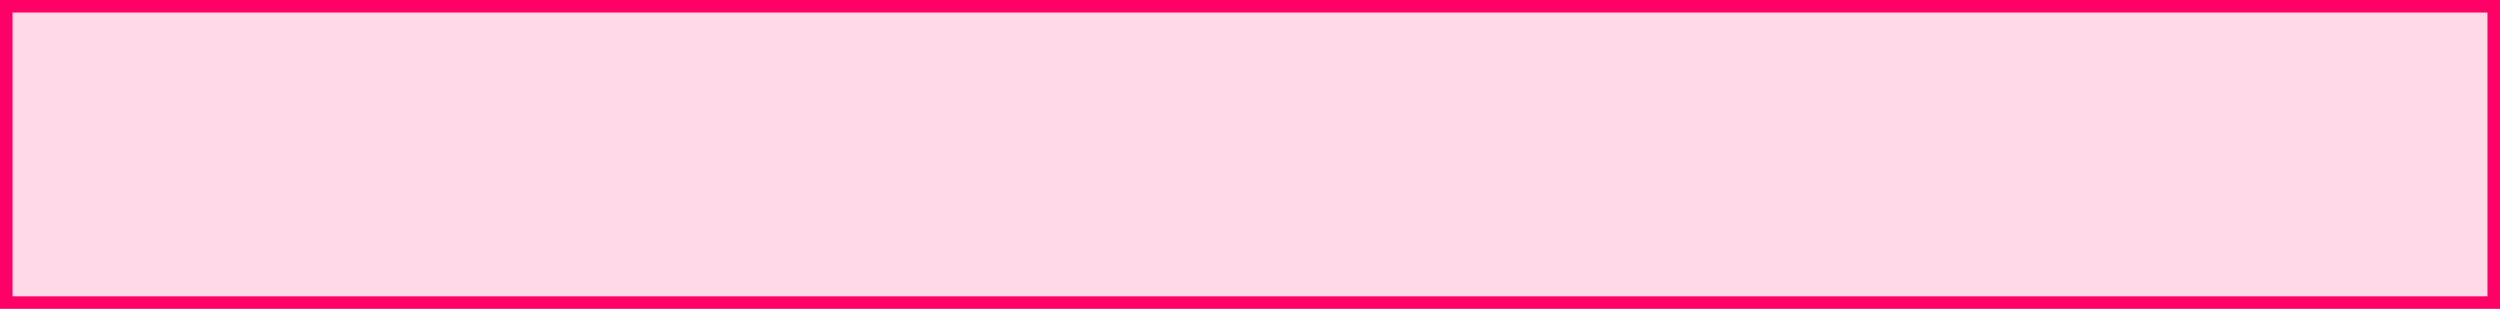
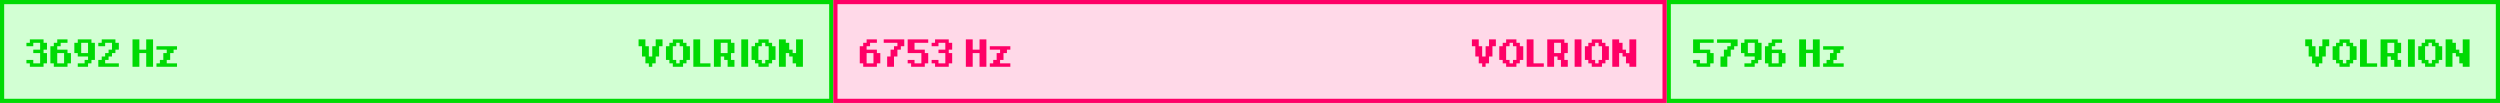
- <svg xmlns="http://www.w3.org/2000/svg" width="599" height="74" viewBox="0 0 599 74" fill="none">
-   <rect x="1.5" y="1.5" width="596" height="71" fill="#FFD9E8" stroke="#FF0066" stroke-width="3" />
+ <svg xmlns="http://www.w3.org/2000/svg" width="1797" height="74" viewBox="0 0 1797 74" fill="none">
+   <rect width="1797" height="74" fill="#D9D9D9" />
+   <rect x="1.5" y="1.5" width="596" height="71" fill="#D2FFD3" stroke="#00DA04" stroke-width="3" />
+   <path d="M471.308 45.538H468.846V48H466.385V45.538H463.923V40.615H461.462V33.231H459V28.308H463.923V33.231H466.385V40.615H468.846V33.231H471.308V28.308H476.231V33.231H473.769V40.615H471.308V45.538ZM490.995 45.538V48H483.611V45.538H481.149V43.077H478.688V33.231H481.149V30.769H483.611V28.308H490.995V30.769H493.457V33.231H495.918V43.077H493.457V45.538H490.995ZM488.534 30.769H486.072V33.231H483.611V43.077H486.072V45.538H488.534V43.077H490.995V33.231H488.534V30.769ZM498.375 48V28.308H503.298V45.538H510.683V48H498.375ZM513.156 48V28.308H525.464V30.769H527.925V38.154H525.464V43.077H527.925V48H523.002V43.077H520.541V40.615H518.079V48H513.156ZM523.002 30.769H518.079V38.154H523.002V30.769ZM532.837 48V28.308H537.76V48H532.837ZM552.526 45.538V48H545.142V45.538H542.68V43.077H540.219V33.231H542.68V30.769H545.142V28.308H552.526V30.769H554.988V33.231H557.45V43.077H554.988V45.538H552.526ZM550.065 30.769H547.603V33.231H545.142V43.077H547.603V45.538H550.065V43.077H552.526V33.231H550.065V30.769ZM559.906 48V28.308H564.829V30.769H567.291V35.692H569.752V38.154H572.214V28.308H577.137V48H572.214V45.538H569.752V40.615H567.291V38.154H564.829V48H559.906Z" fill="#00DA04" />
+   <path d="M31.308 45.538V48H21.462V45.538H19V43.077H23.923V45.538H28.846V38.154H23.923V35.692H28.846V30.769H23.923V33.231H19V30.769H21.462V28.308H31.308V30.769H33.769V35.692H31.308V38.154H33.769V45.538H31.308ZM48.526 45.538V48H38.68V45.538H36.219V33.231H38.68V30.769H41.142V28.308H48.526V30.769H43.603V33.231H41.142V35.692H48.526V38.154H50.988V45.538H48.526ZM46.065 45.538V38.154H41.142V45.538H46.065ZM65.745 45.538H63.284V48H55.899V45.538H60.822V43.077H63.284V40.615H55.899V38.154H53.438V30.769H55.899V28.308H65.745V30.769H68.207V43.077H65.745V45.538ZM63.284 30.769H58.361V38.154H63.284V30.769ZM70.656 48V43.077H73.118V40.615H75.579V38.154H78.041V35.692H80.502V30.769H75.579V33.231H70.656V30.769H73.118V28.308H82.964V30.769H85.425V35.692H82.964V38.154H80.502V40.615H78.041V43.077H75.579V45.538H85.425V48H70.656ZM95.25 48V28.308H100.173V35.692H105.096V28.308H110.019V48H105.096V38.154H100.173V48H95.25ZM112.469 48V45.538H114.93V43.077H117.392V38.154H119.853V35.692H112.469V33.231H127.238V35.692H124.776V38.154H122.315V43.077H119.853V45.538H127.238V48H112.469Z" fill="#00DA04" />
+   <rect x="1199.5" y="1.5" width="596" height="71" fill="#D2FFD3" stroke="#00DA04" stroke-width="3" />
+   <path d="M1669.31 45.538H1666.85V48H1664.38V45.538H1661.92V40.615H1659.46V33.231H1657V28.308H1661.92V33.231H1664.38V40.615H1666.85V33.231H1669.31V28.308H1674.23V33.231H1671.77V40.615H1669.31V45.538ZM1689 45.538V48H1681.61V45.538H1679.15V43.077H1676.69V33.231H1679.15V30.769H1681.61V28.308H1689V30.769H1691.46V33.231H1693.92V43.077H1691.46V45.538H1689ZM1686.53 30.769H1684.07V33.231H1681.61V43.077H1684.07V45.538H1686.53V43.077H1689V33.231H1686.53V30.769ZM1696.38 48V28.308H1701.3V45.538H1708.68V48H1696.38ZM1711.16 48V28.308H1723.46V30.769H1725.93V38.154H1723.46V43.077H1725.93V48H1721V43.077H1718.54V40.615H1716.08V48H1711.16ZM1721 30.769H1716.08V38.154H1721V30.769ZM1730.84 48V28.308H1735.76V48H1730.84ZM1750.53 45.538V48H1743.14V45.538H1740.68V43.077H1738.22V33.231H1740.68V30.769H1743.14V28.308H1750.53V30.769H1752.99V33.231H1755.45V43.077H1752.99V45.538H1750.53ZM1748.06 30.769H1745.6V33.231H1743.14V43.077H1745.6V45.538H1748.06V43.077H1750.53V33.231H1748.06V30.769ZM1757.91 48V28.308H1762.83V30.769H1765.29V35.692H1767.75V38.154H1770.21V28.308H1775.14V48H1770.21V45.538H1767.75V40.615H1765.29V38.154H1762.83V48H1757.91Z" fill="#00DA04" />
+   <path d="M1229.31 45.538V48H1219.46V45.538H1217V43.077H1221.92V45.538H1226.85V38.154H1217V28.308H1231.77V30.769H1221.92V35.692H1229.31V38.154H1231.77V45.538H1229.31ZM1236.68 48V40.615H1239.14V35.692H1241.6V33.231H1244.06V30.769H1234.22V28.308H1248.99V33.231H1246.53V35.692H1244.06V40.615H1241.6V48H1236.68ZM1263.75 45.538H1261.28V48H1253.9V45.538H1258.82V43.077H1261.28V40.615H1253.9V38.154H1251.44V30.769H1253.9V28.308H1263.75V30.769H1266.21V43.077H1263.75V45.538ZM1261.28 30.769H1256.36V38.154H1261.28V30.769ZM1280.96 45.538V48H1271.12V45.538H1268.66V33.231H1271.12V30.769H1273.58V28.308H1280.96V30.769H1276.04V33.231H1273.58V35.692H1280.96V38.154H1283.43V45.538H1280.96ZM1278.5 45.538V38.154H1273.58V45.538H1278.5ZM1293.25 48V28.308H1298.17V35.692H1303.1V28.308H1308.02V48H1303.1V38.154H1298.17V48H1293.25ZM1310.47 48V45.538H1312.93V43.077H1315.39V38.154H1317.85V35.692H1310.47V33.231H1325.24V35.692H1322.78V38.154H1320.31V43.077H1317.85V45.538H1325.24V48H1310.47Z" fill="#00DA04" />
+   <rect x="600.5" y="1.5" width="596" height="71" fill="#FFD9E8" stroke="#FF0066" stroke-width="3" />
+   <path d="M1070.31 45.538H1067.85V48H1065.38V45.538H1062.92V40.615H1060.46V33.231H1058V28.308H1062.92V33.231H1065.38V40.615H1067.85V33.231H1070.31V28.308H1075.23V33.231H1072.77V40.615H1070.31V45.538ZM1090 45.538V48H1082.61V45.538H1080.15V43.077H1077.69V33.231H1080.15V30.769H1082.61V28.308H1090V30.769H1092.46V33.231H1094.92V43.077H1092.46V45.538H1090ZM1087.53 30.769H1085.07V33.231H1082.61V43.077H1085.07V45.538H1087.53V43.077H1090V33.231H1087.53V30.769ZM1097.38 48V28.308H1102.3V45.538H1109.68V48H1097.38ZM1112.16 48V28.308H1124.46V30.769H1126.93V38.154H1124.46V43.077H1126.93V48H1122V43.077H1119.54V40.615H1117.08V48H1112.16ZM1122 30.769H1117.08V38.154H1122V30.769ZM1131.84 48V28.308H1136.76V48H1131.84ZM1151.53 45.538V48H1144.14V45.538H1141.68V43.077H1139.22V33.231H1141.68V30.769H1144.14V28.308H1151.53V30.769H1153.99V33.231H1156.45V43.077H1153.99V45.538H1151.53ZM1149.06 30.769H1146.6V33.231H1144.14V43.077H1146.6V45.538H1149.06V43.077H1151.53V33.231H1149.06V30.769ZM1158.91 48V28.308H1163.83V30.769H1166.29V35.692H1168.75V38.154H1171.21V28.308H1176.14V48H1171.21V45.538H1168.75V40.615H1166.29V38.154H1163.83V48H1158.91Z" fill="#FF0066" />
+   <path d="M630.308 45.538V48H620.462V45.538H618V33.231H620.462V30.769H622.923V28.308H630.308V30.769H625.385V33.231H622.923V35.692H630.308V38.154H632.769V45.538H630.308ZM627.846 45.538V38.154H622.923V45.538H627.846ZM637.68 48V40.615H640.142V35.692H642.603V33.231H645.065V30.769H635.219V28.308H649.988V33.231H647.526V35.692H645.065V40.615H642.603V48H637.68ZM664.745 45.538V48H654.899V45.538H652.438V43.077H657.361V45.538H662.284V38.154H652.438V28.308H667.207V30.769H657.361V35.692H664.745V38.154H667.207V45.538H664.745ZM681.964 45.538V48H672.118V45.538H669.656V43.077H674.579V45.538H679.502V38.154H674.579V35.692H679.502V30.769H674.579V33.231H669.656V30.769H672.118V28.308H681.964V30.769H684.425V35.692H681.964V38.154H684.425V45.538H681.964ZM694.25 48V28.308H699.173V35.692H704.096V28.308H709.019V48H704.096V38.154H699.173V48H694.25ZM711.469 48V45.538H713.93V43.077H716.392V38.154H718.853V35.692H711.469V33.231H726.238V35.692H723.776V38.154H721.315V43.077H718.853V45.538H726.238V48H711.469Z" fill="#FF0066" />
</svg>
